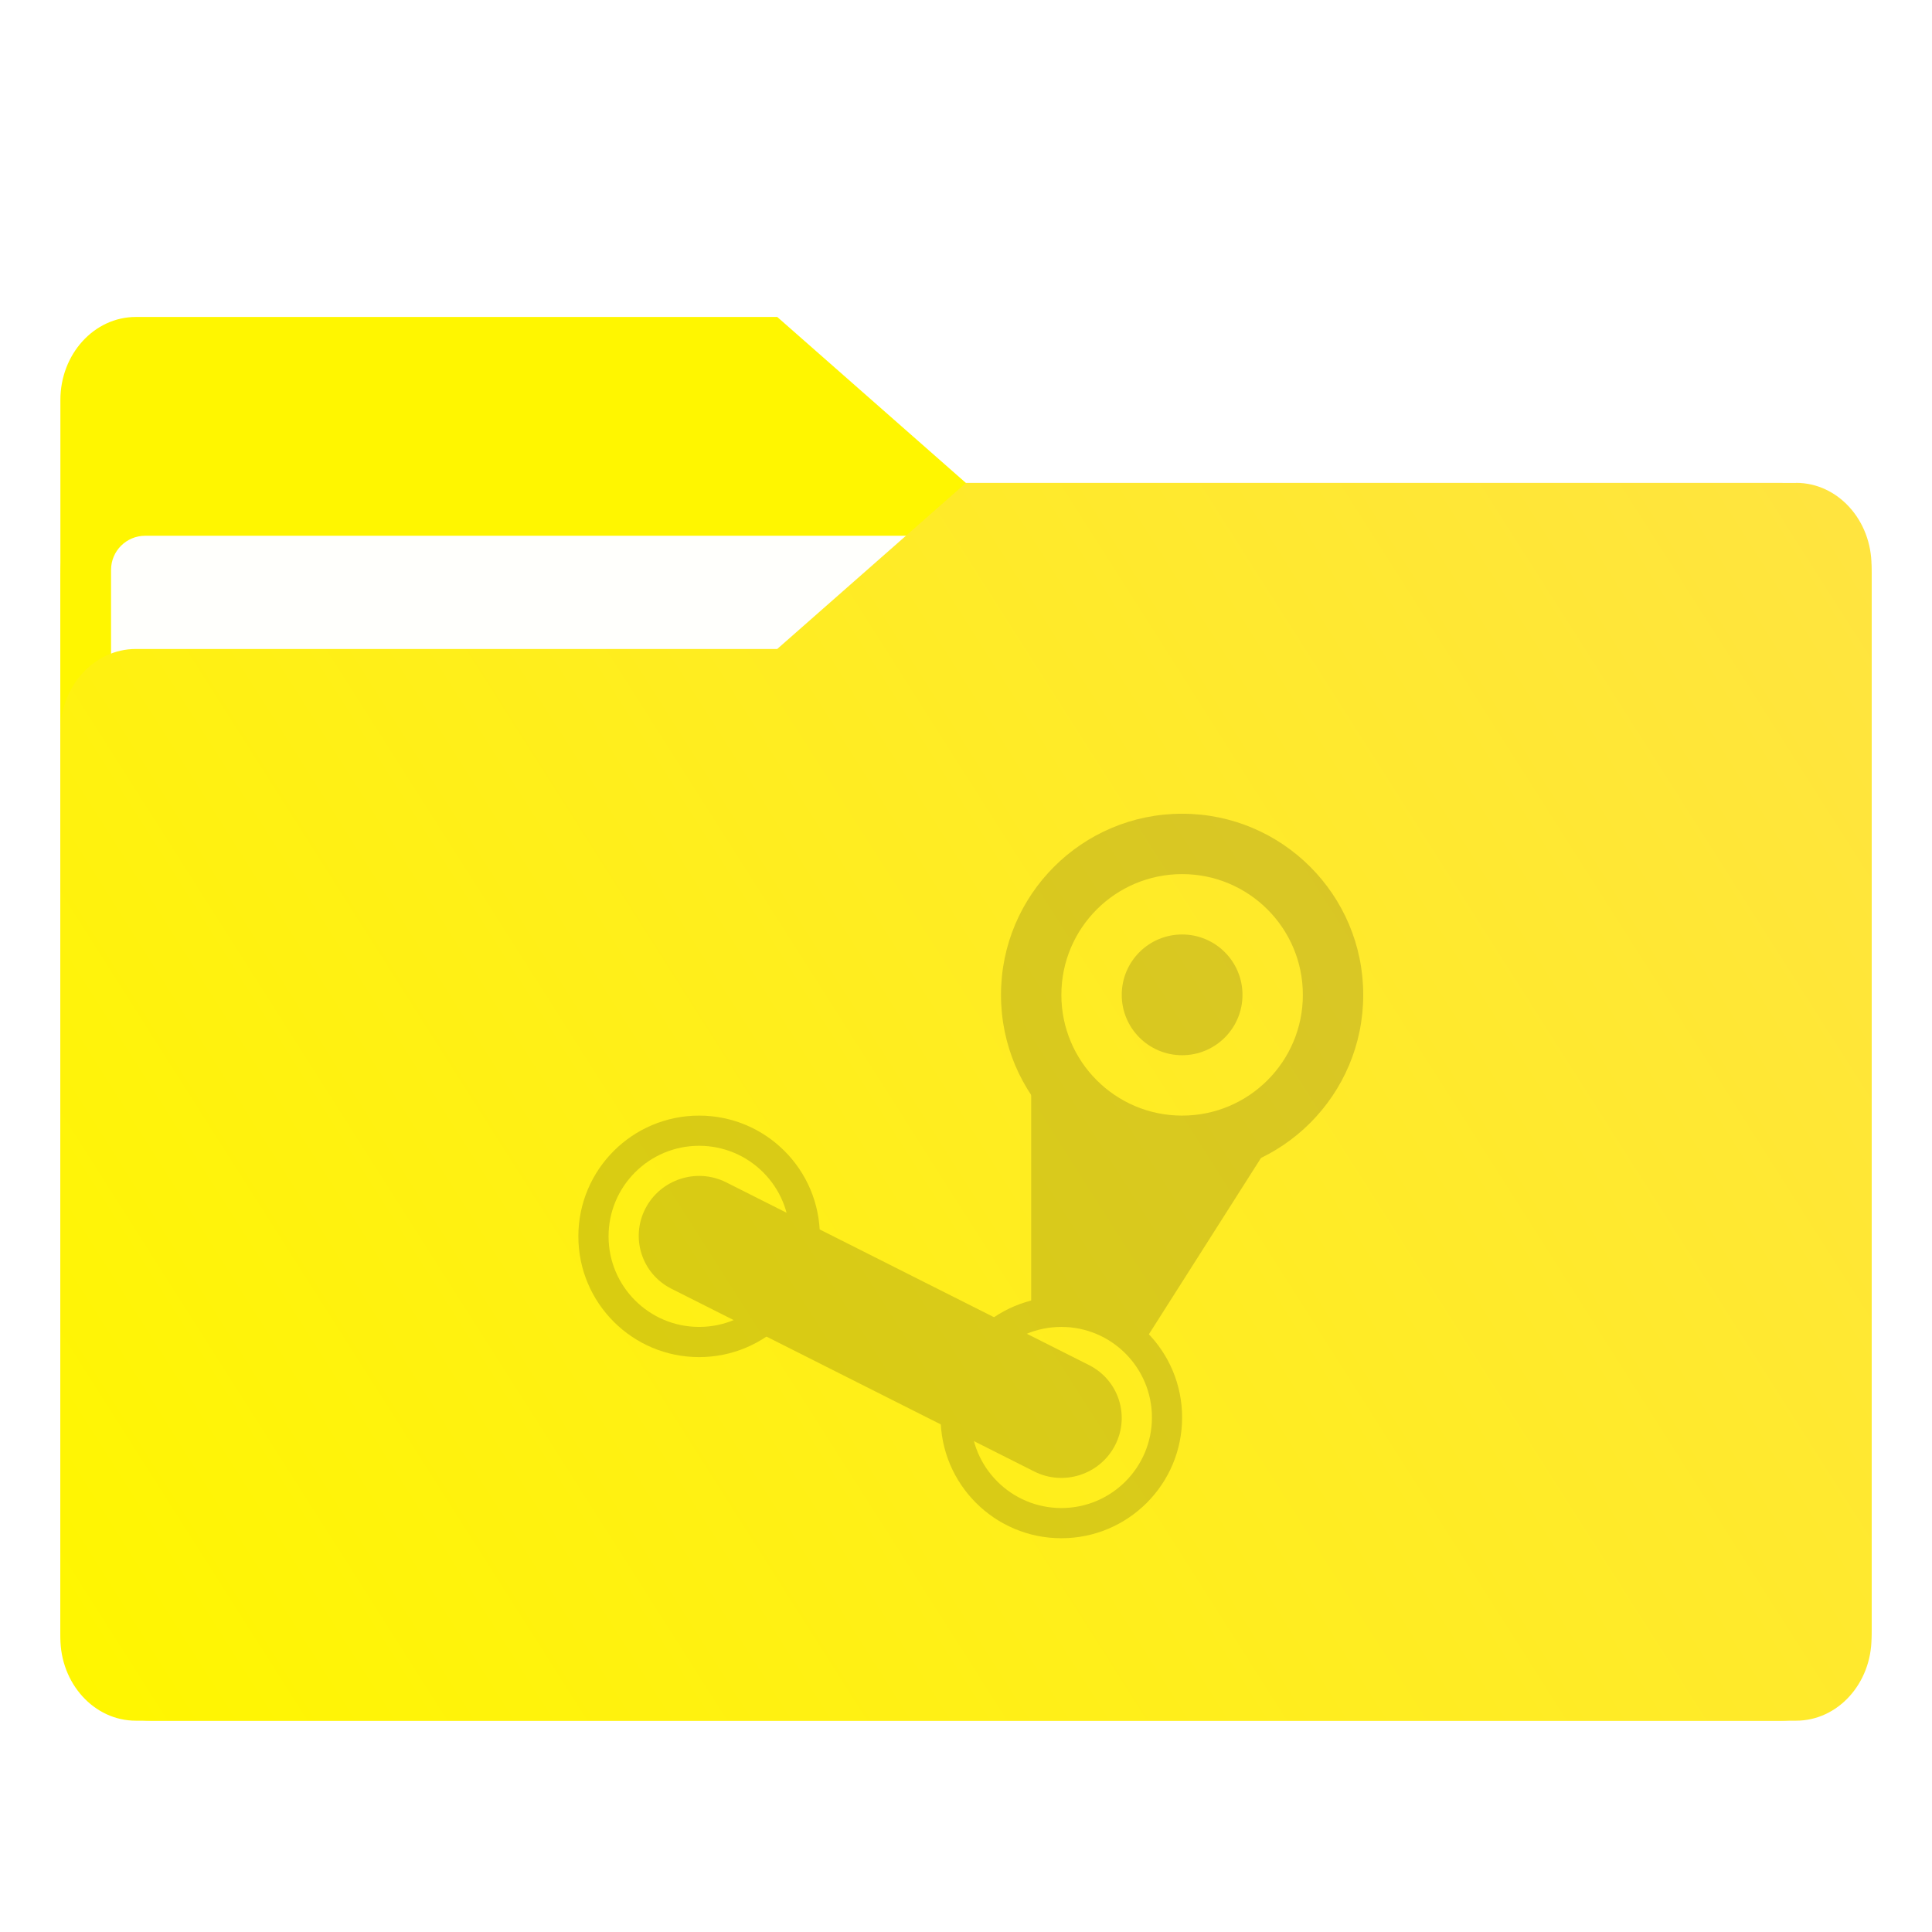
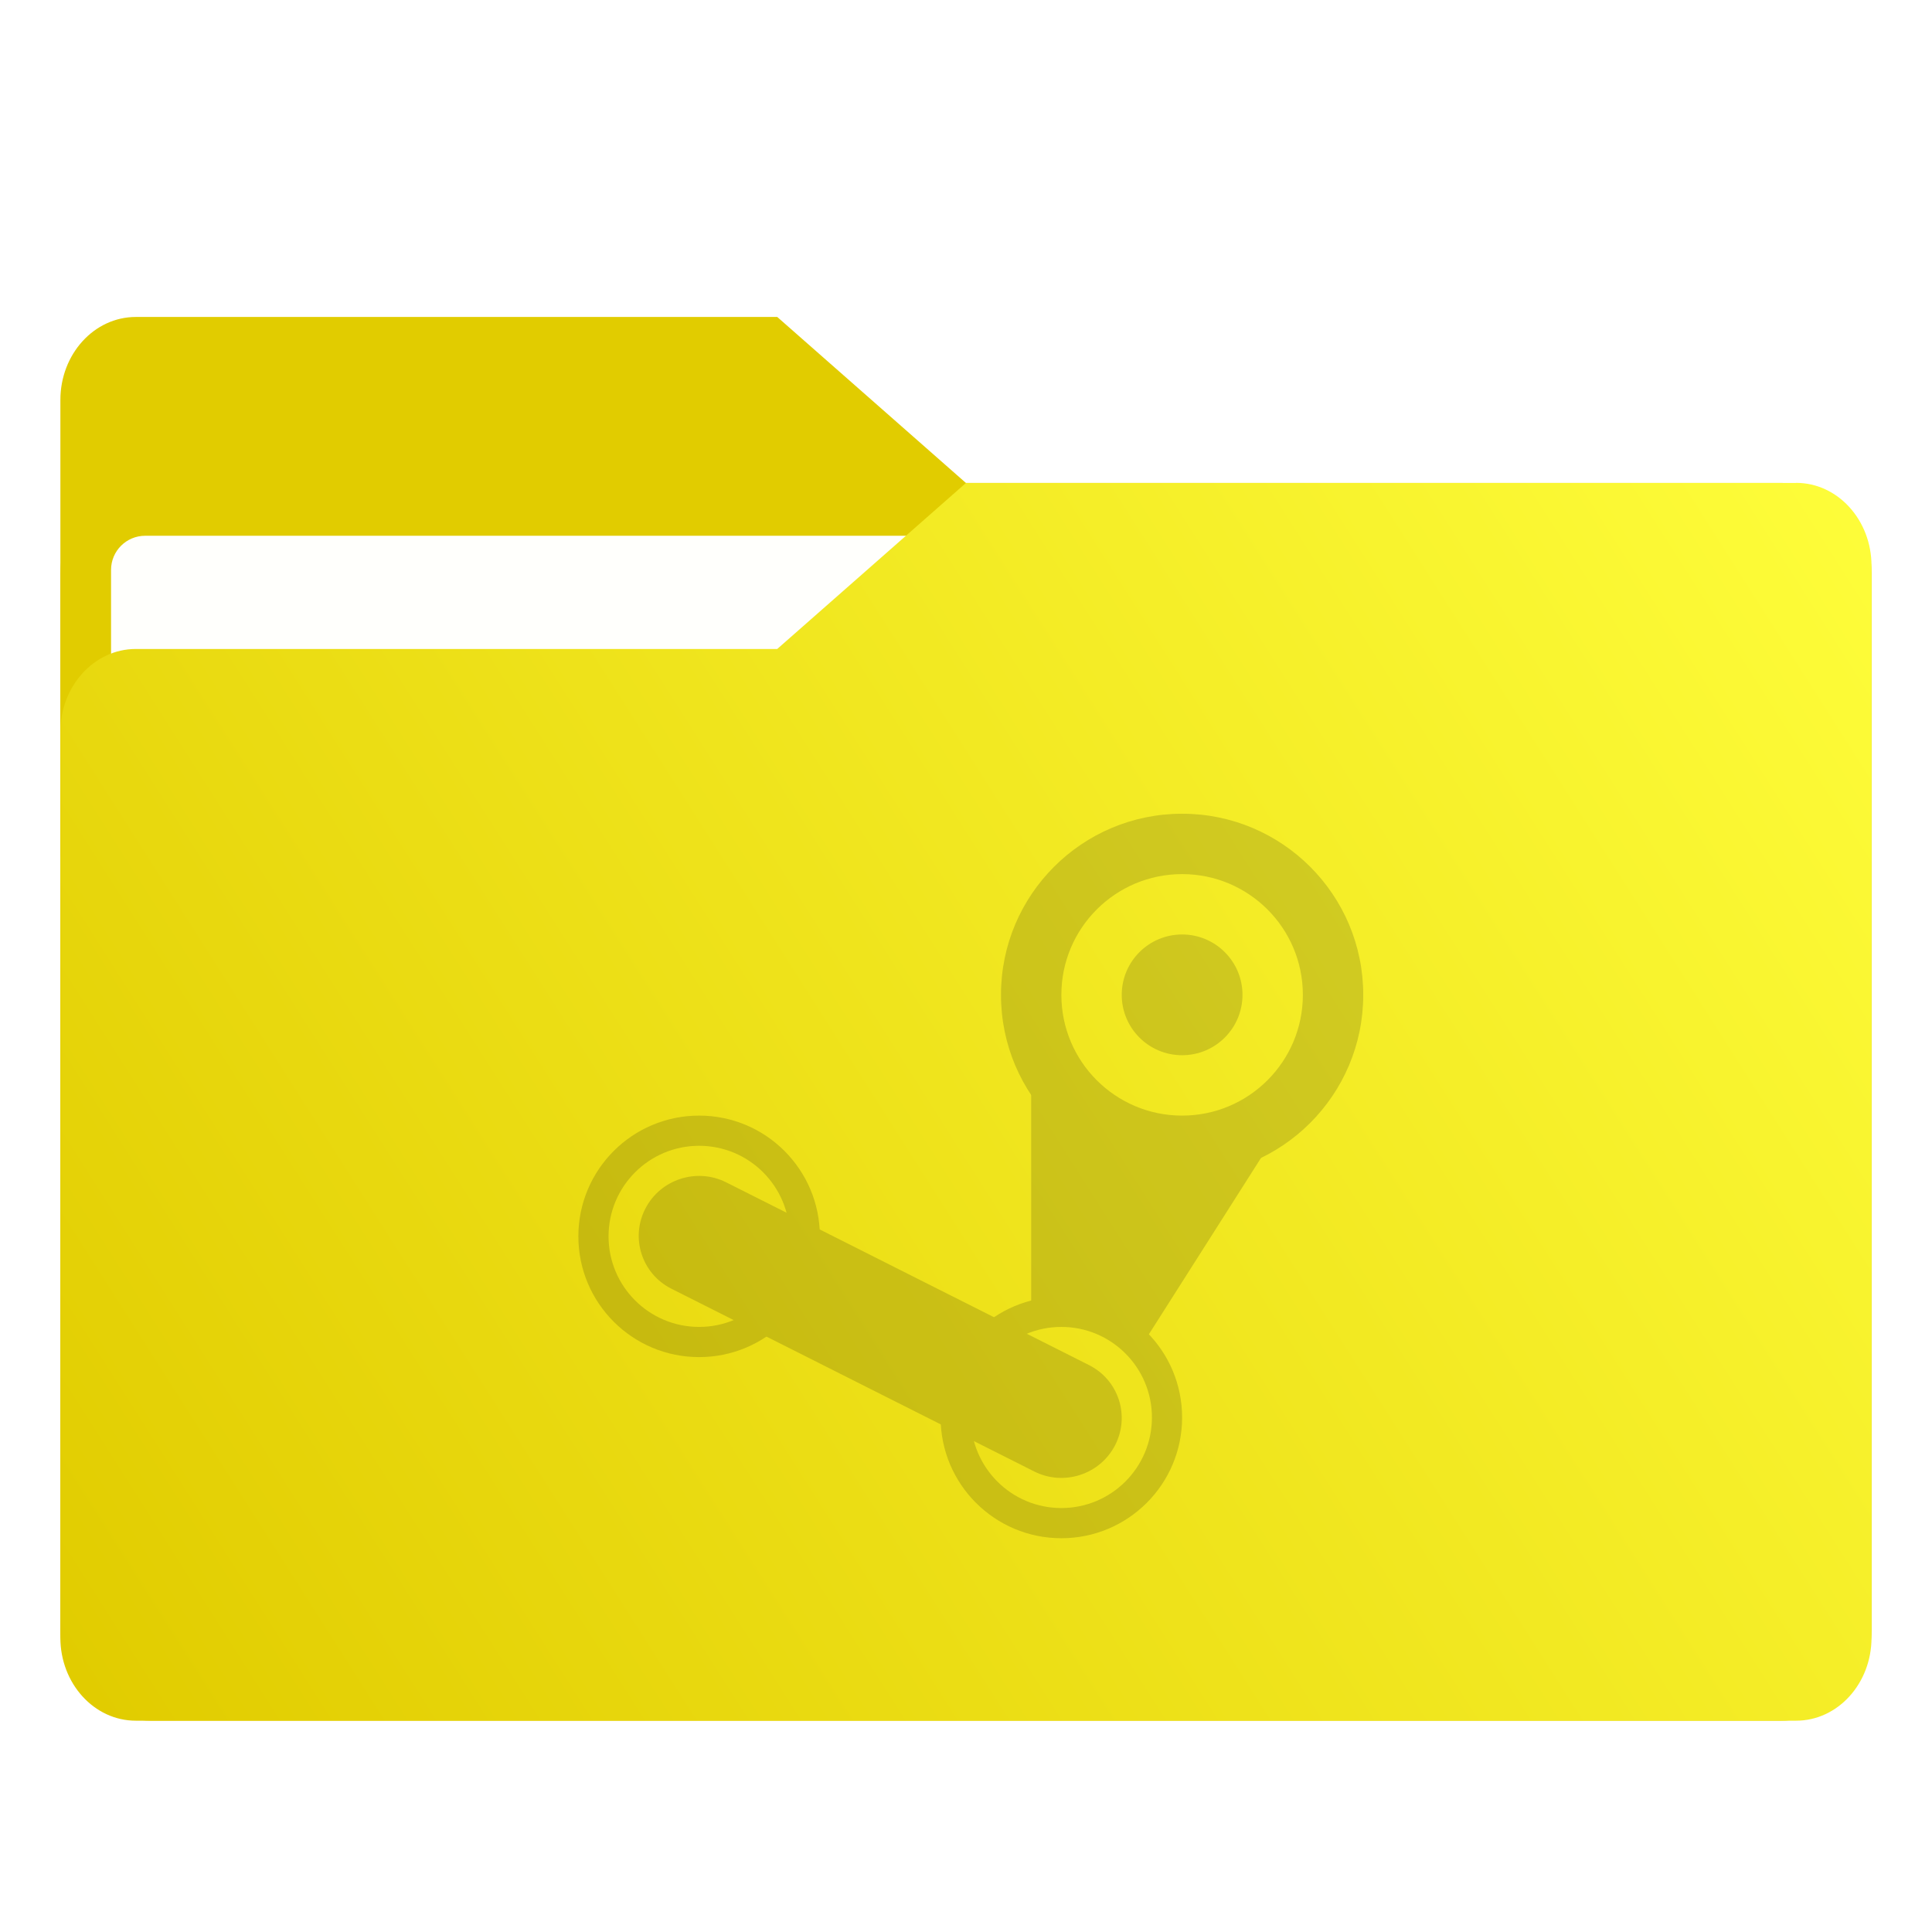
<svg xmlns="http://www.w3.org/2000/svg" xmlns:xlink="http://www.w3.org/1999/xlink" width="64" height="64" version="1.1" viewBox="0 0 16.933 16.933" id="svg56">
  <defs id="defs18">
    <linearGradient id="linearGradient1064" x1="-15.961" x2="-.301" y1="-43.254" y2="-54.196" gradientTransform="matrix(1 0 0 1.1 16.669 62.435)" gradientUnits="userSpaceOnUse">
-       <stop stop-color="#fff600" offset="0" id="stop2" />
-       <stop stop-color="#ffe343" offset="1" id="stop4" />
+       <stop stop-color="#e1cc00" offset="0" id="stop2" />
+       <stop stop-color="#ffff3c" offset="1" id="stop4" />
    </linearGradient>
    <linearGradient id="linearGradient992" x1="-16.14" x2="-1.07" y1="-55.616" y2="-44.835" gradientTransform="matrix(1 0 0 1.1 16.669 62.435)" gradientUnits="userSpaceOnUse">
-       <stop stop-color="#fff600" offset="0" id="stop7" />
-       <stop stop-color="#ffe343" offset="1" id="stop9" />
+       <stop stop-color="#e1cc00" offset="0" id="stop7" />
+       <stop stop-color="#ffff3c" offset="1" id="stop9" />
    </linearGradient>
    <linearGradient id="linearGradient1006" x1=".529" x2="16.217" y1="2.778" y2="14.872" gradientTransform="matrix(1,0,0,1.1,16.669,62.435)" gradientUnits="userSpaceOnUse">
-       <stop stop-color="#fff600" offset="0" id="stop12" />
-       <stop stop-color="#ffe343" offset="1" id="stop14" />
+       <stop stop-color="#e1cc00" offset="0" id="stop12" />
+       <stop stop-color="#ffff3c" offset="1" id="stop14" />
    </linearGradient>
    <linearGradient id="linearGradient939" x1="-16.14" x2="-1.07" y1="-55.616" y2="-44.835" gradientTransform="matrix(1,0,0,1.1,16.669,62.435)" gradientUnits="userSpaceOnUse" xlink:href="#linearGradient992" />
  </defs>
  <g fill="#5e4aa6" stroke-width=".265" id="g30">
    <circle cx="-330.35" cy="-328.38" r="0" id="circle22" />
    <circle cx="-312.11" cy="-326.25" r="0" id="circle24" />
    <circle cx="-306.02" cy="-333.07" r="0" id="circle26" />
    <circle cx="-308.84" cy="-326.01" r="0" id="circle28" />
  </g>
  <g transform="translate(.000295 -.00032978)" fill="#5e4aa6" stroke-width=".265" id="g42">
    <circle cx="-330.35" cy="-328.38" r="0" id="circle32" />
    <circle cx="-312.11" cy="-326.25" r="0" id="circle34" />
    <circle cx="-306.02" cy="-333.07" r="0" id="circle36" />
    <circle cx="-308.84" cy="-326.01" r="0" id="circle38" />
    <circle cx="-328.8" cy="-330.45" r="0" id="circle40" />
  </g>
  <g transform="translate(.000295 -.00032978)" id="g52">
    <g transform="matrix(1,0,0,1.1,16.669,63.956)" fill="url(#linearGradient939)" stroke-width=".661" id="g46">
      <path d="m-8.203-51.317h-7.937v-3.638c0-0.365 0.296-0.661 0.661-0.661h5.622l1.654 1.323z" fill="url(#linearGradient939)" id="path44" />
    </g>
    <rect x=".529" y="4.233" width="15.874" height="10.848" ry=".794" fill="url(#linearGradient1006)" id="rect48" />
    <rect x=".973" y="4.696" width="14.987" height="9.922" ry=".299" fill="#fffffc" id="rect50" />
  </g>
  <path d="m15.742 4.233h-7.276l-1.654 1.455h-5.622c-0.365 0-0.661 0.326-0.661 0.728v7.937c0 0.402 0.296 0.728 0.661 0.728h14.552c0.365 0 0.661-0.326 0.661-0.728v-9.393c0-0.402-0.296-0.728-0.661-0.728z" fill="url(#linearGradient1064)" stroke-width=".694" id="path54" />
  <g transform="matrix(0.2645781,0,0,0.2645781,2.158699,4.221569)" fill="#000000" opacity="0.15" id="g1157">
    <path d="m 26,18 v 9.625 l 3.684,0.957 4.287,-6.742 H 30.346 L 26,18" id="path1147" />
    <path d="m 31,11 a 6,6 0 0 0 -6,6 6,6 0 0 0 6,6 6,6 0 0 0 6,-6 6,6 0 0 0 -6,-6 z m 0,2 a 4,4 0 0 1 4,4 4,4 0 0 1 -4,4 4,4 0 0 1 -4,-4 4,4 0 0 1 4,-4 z m 0,2 a 2,2 0 0 0 -2,2 2,2 0 0 0 2,2 2,2 0 0 0 2,-2 2,2 0 0 0 -2,-2 z" opacity="1" id="path1149" />
    <path d="m 15,21 a 4,4 0 0 0 -4,4 4,4 0 0 0 4,4 4,4 0 0 0 4,-4 4,4 0 0 0 -4,-4 z m 0,1 a 3,3 0 0 1 3,3 3,3 0 0 1 -3,3 3,3 0 0 1 -3,-3 3,3 0 0 1 3,-3 z" opacity="1" id="path1151" />
    <rect transform="matrix(0.89311,0.44985,-0.45815,0.88887,0,0)" x="22.784" y="13.579" width="17.423" height="3.964" rx="1.982" opacity="1" id="rect1153" />
    <path d="m 27,27 a 4,4 0 0 0 -4,4 4,4 0 0 0 4,4 4,4 0 0 0 4,-4 4,4 0 0 0 -4,-4 z m 0,1 a 3,3 0 0 1 3,3 3,3 0 0 1 -3,3 3,3 0 0 1 -3,-3 3,3 0 0 1 3,-3 z" opacity="1" id="path1155" />
  </g>
</svg>
